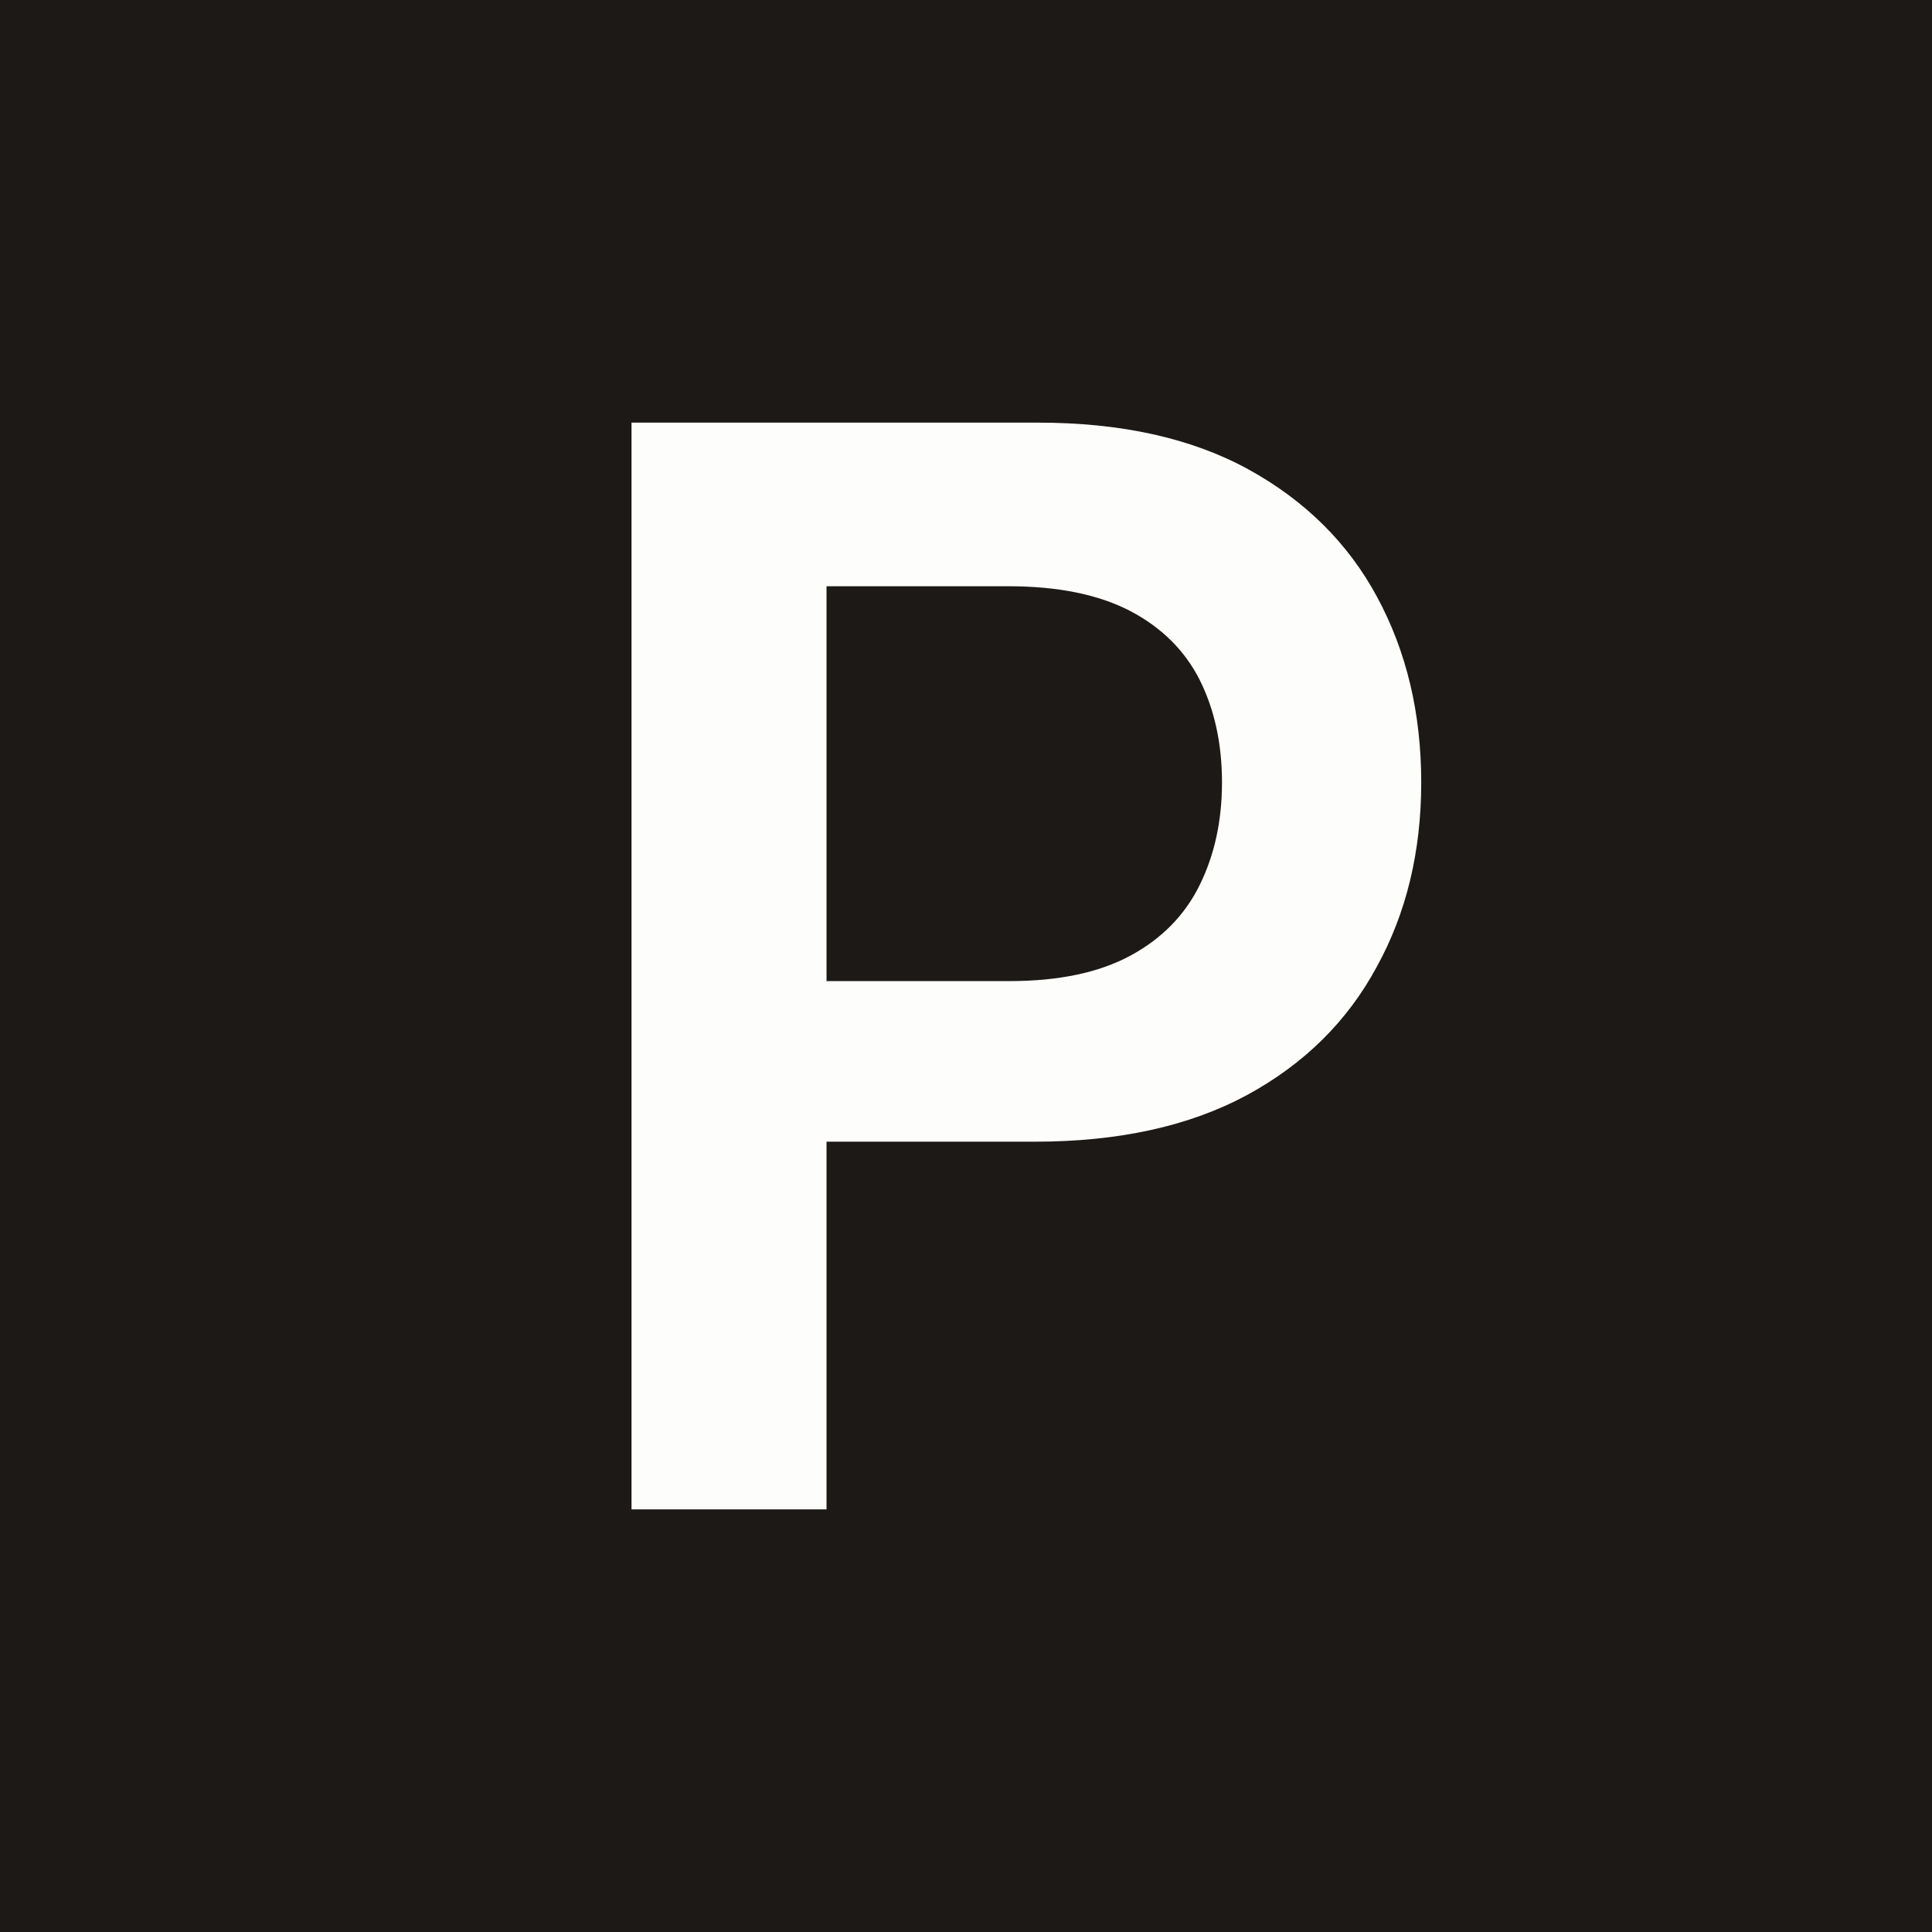
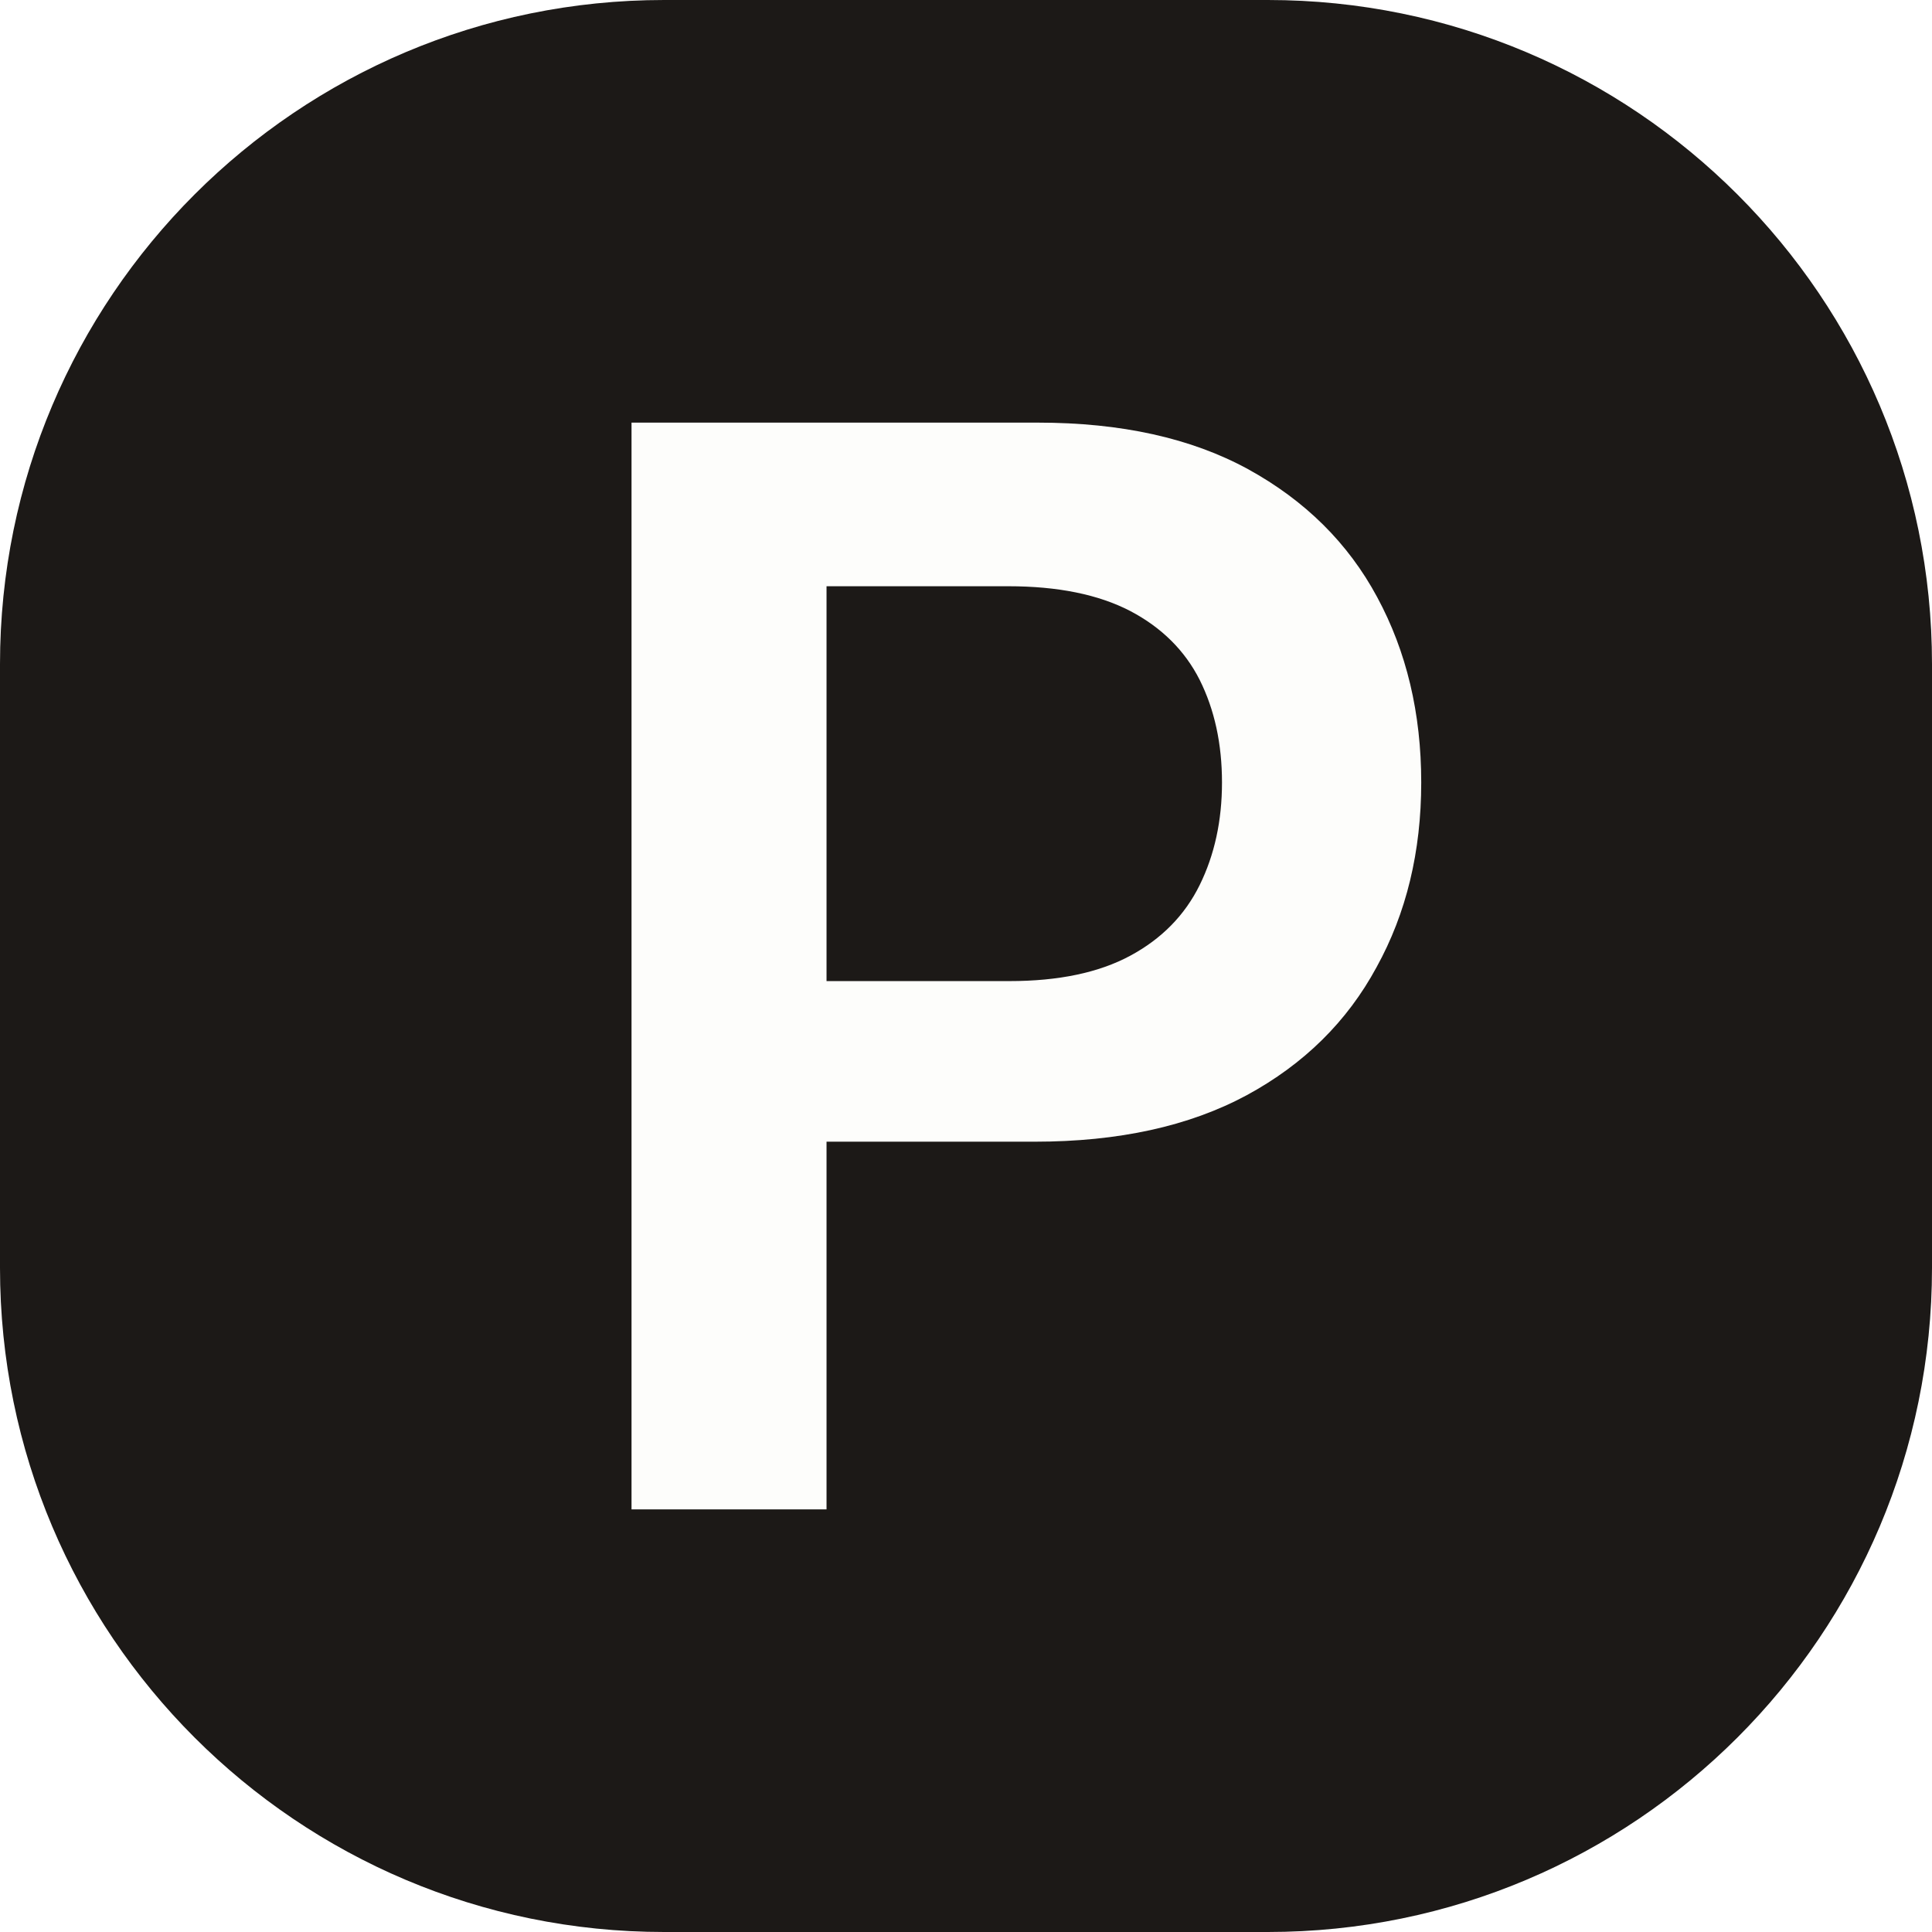
<svg xmlns="http://www.w3.org/2000/svg" viewBox="0 0 32 32">
-   <rect width="32" height="32" fill="#1c1917" />
+   <rect width="32" height="32" rx="11" fill="#1c1917" />
  <path transform="translate(1,0)" d="M9.46 25V7H16.19Q18.26 7 19.67 7.77Q21.09 8.55 21.81 9.89Q22.54 11.24 22.54 12.96Q22.54 14.68 21.8 16.02Q21.07 17.37 19.65 18.14Q18.22 18.91 16.14 18.91H11.69V16.25H15.72Q16.94 16.25 17.72 15.83Q18.5 15.41 18.87 14.66Q19.24 13.91 19.24 12.96Q19.24 12 18.87 11.26Q18.5 10.53 17.72 10.12Q16.93 9.71 15.7 9.71H12.69V25Z" fill="#fdfdfb" />
</svg>
